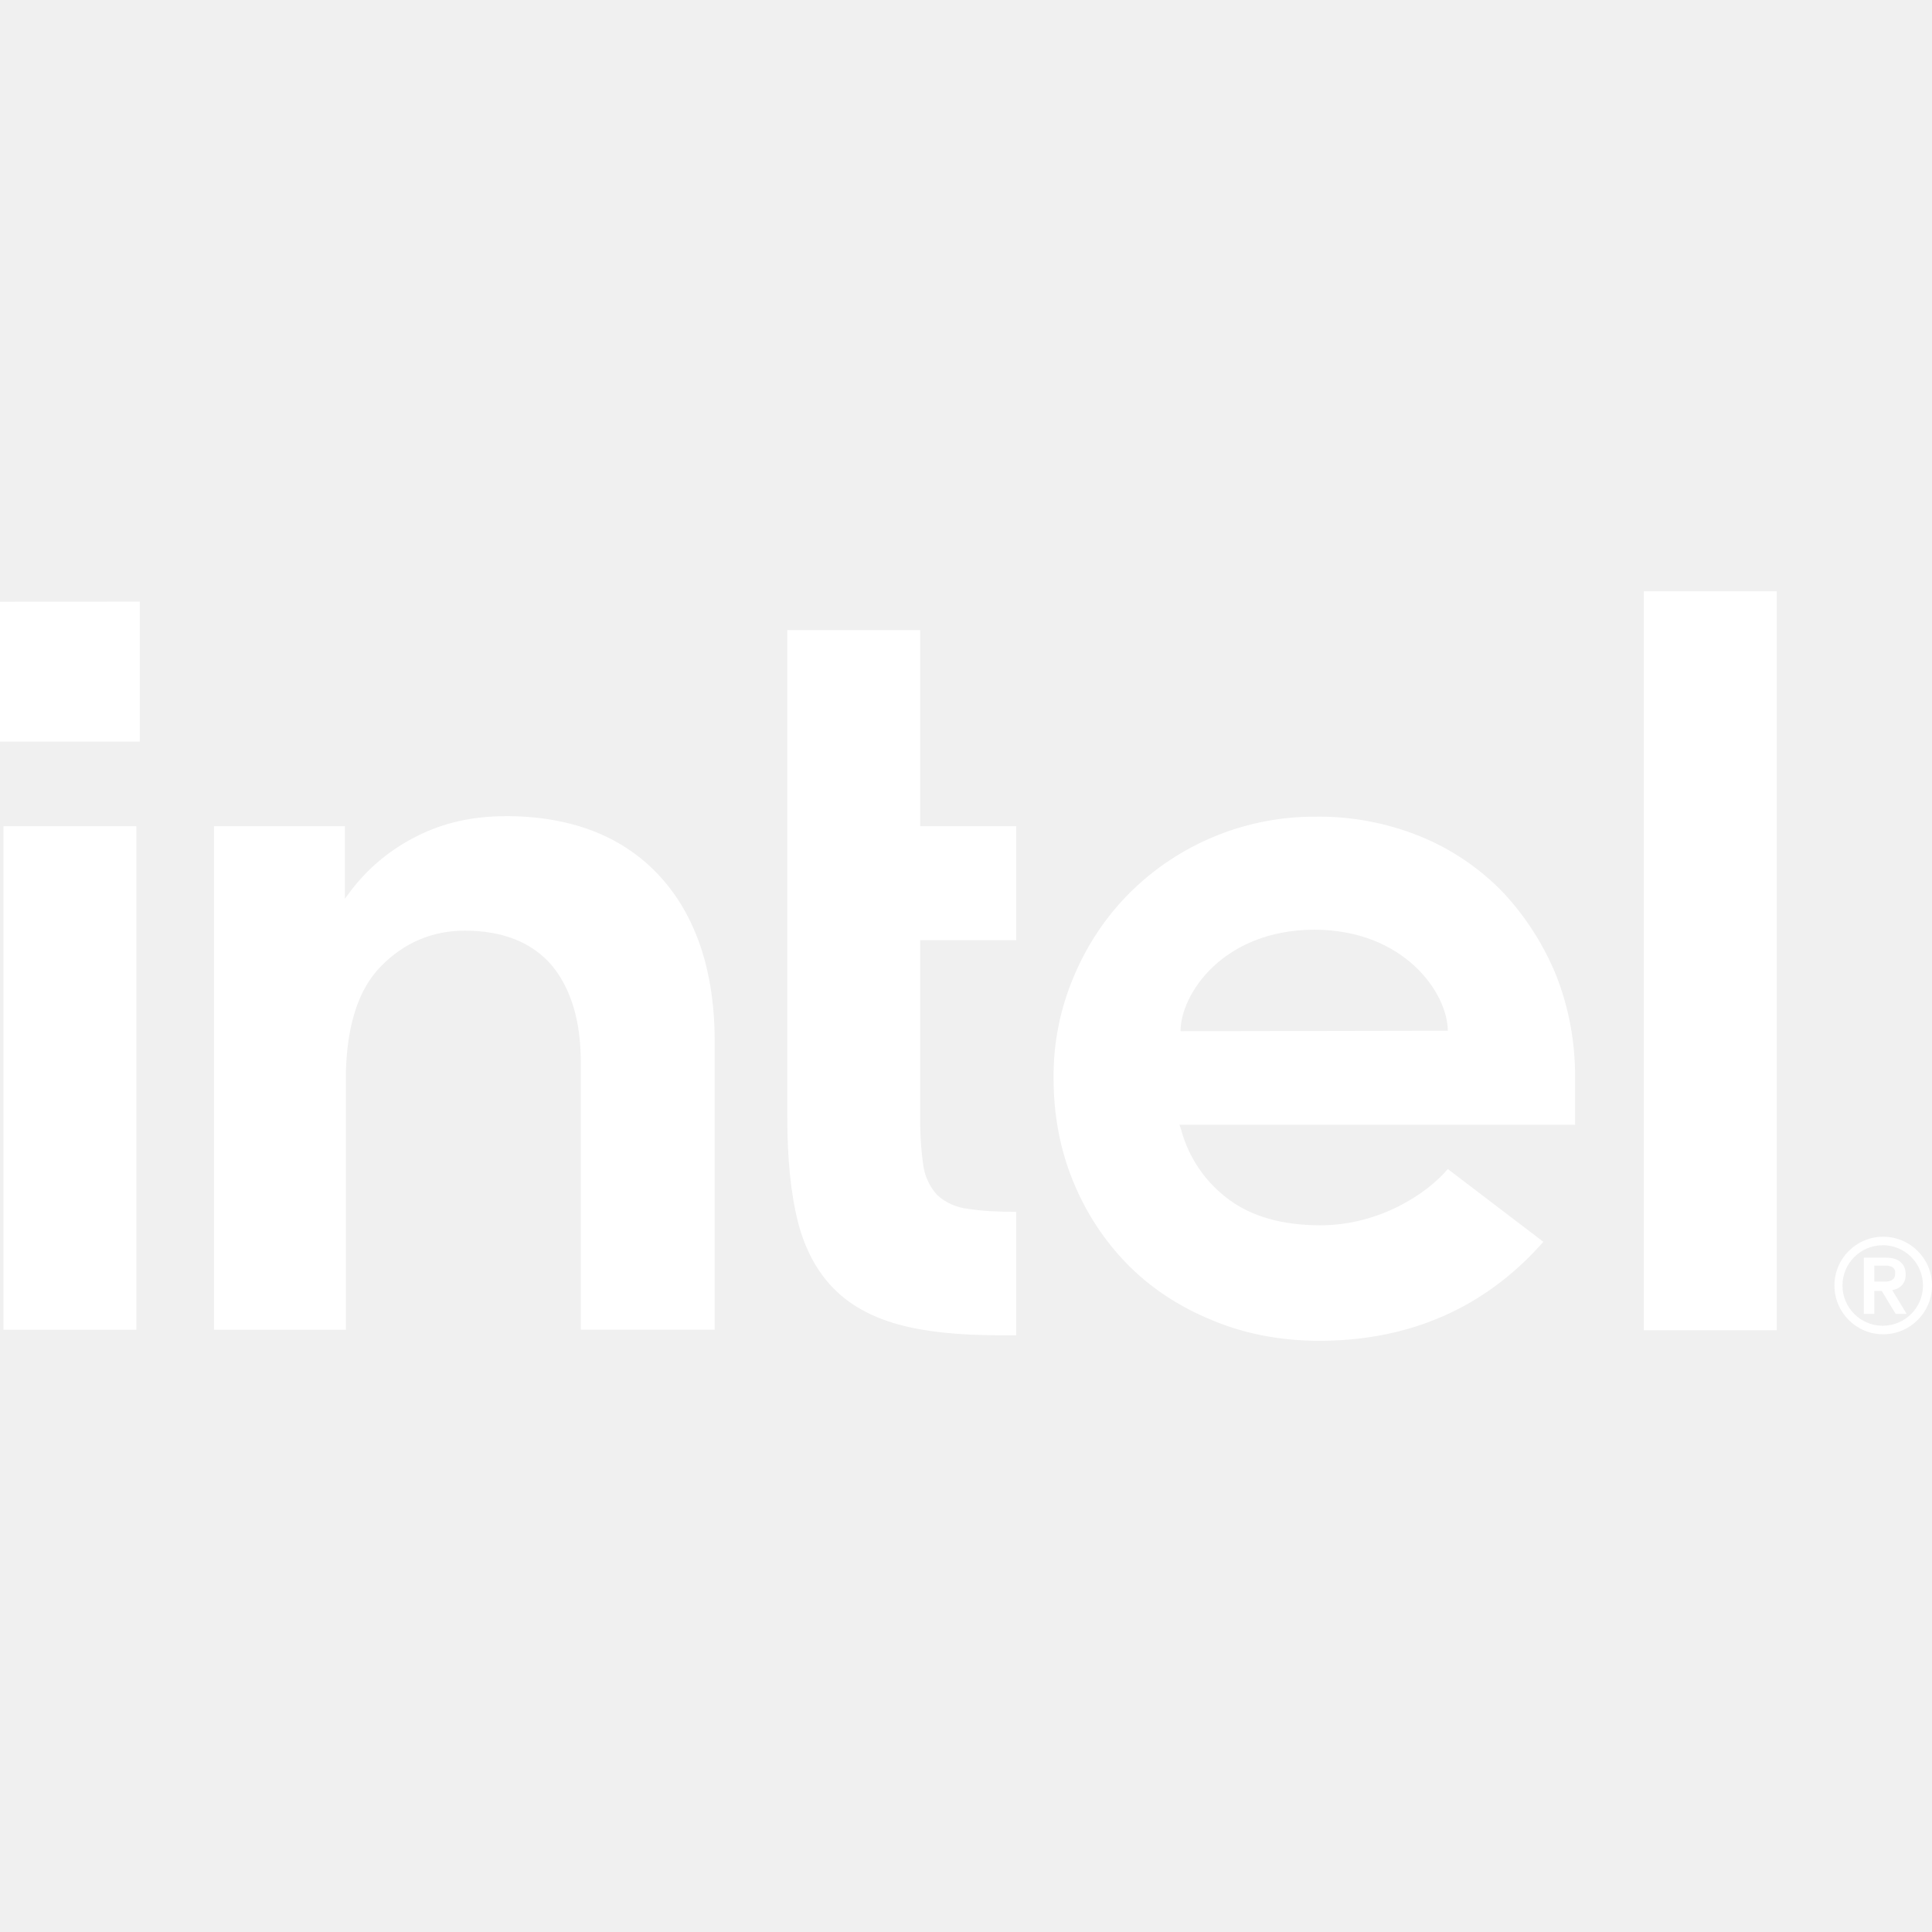
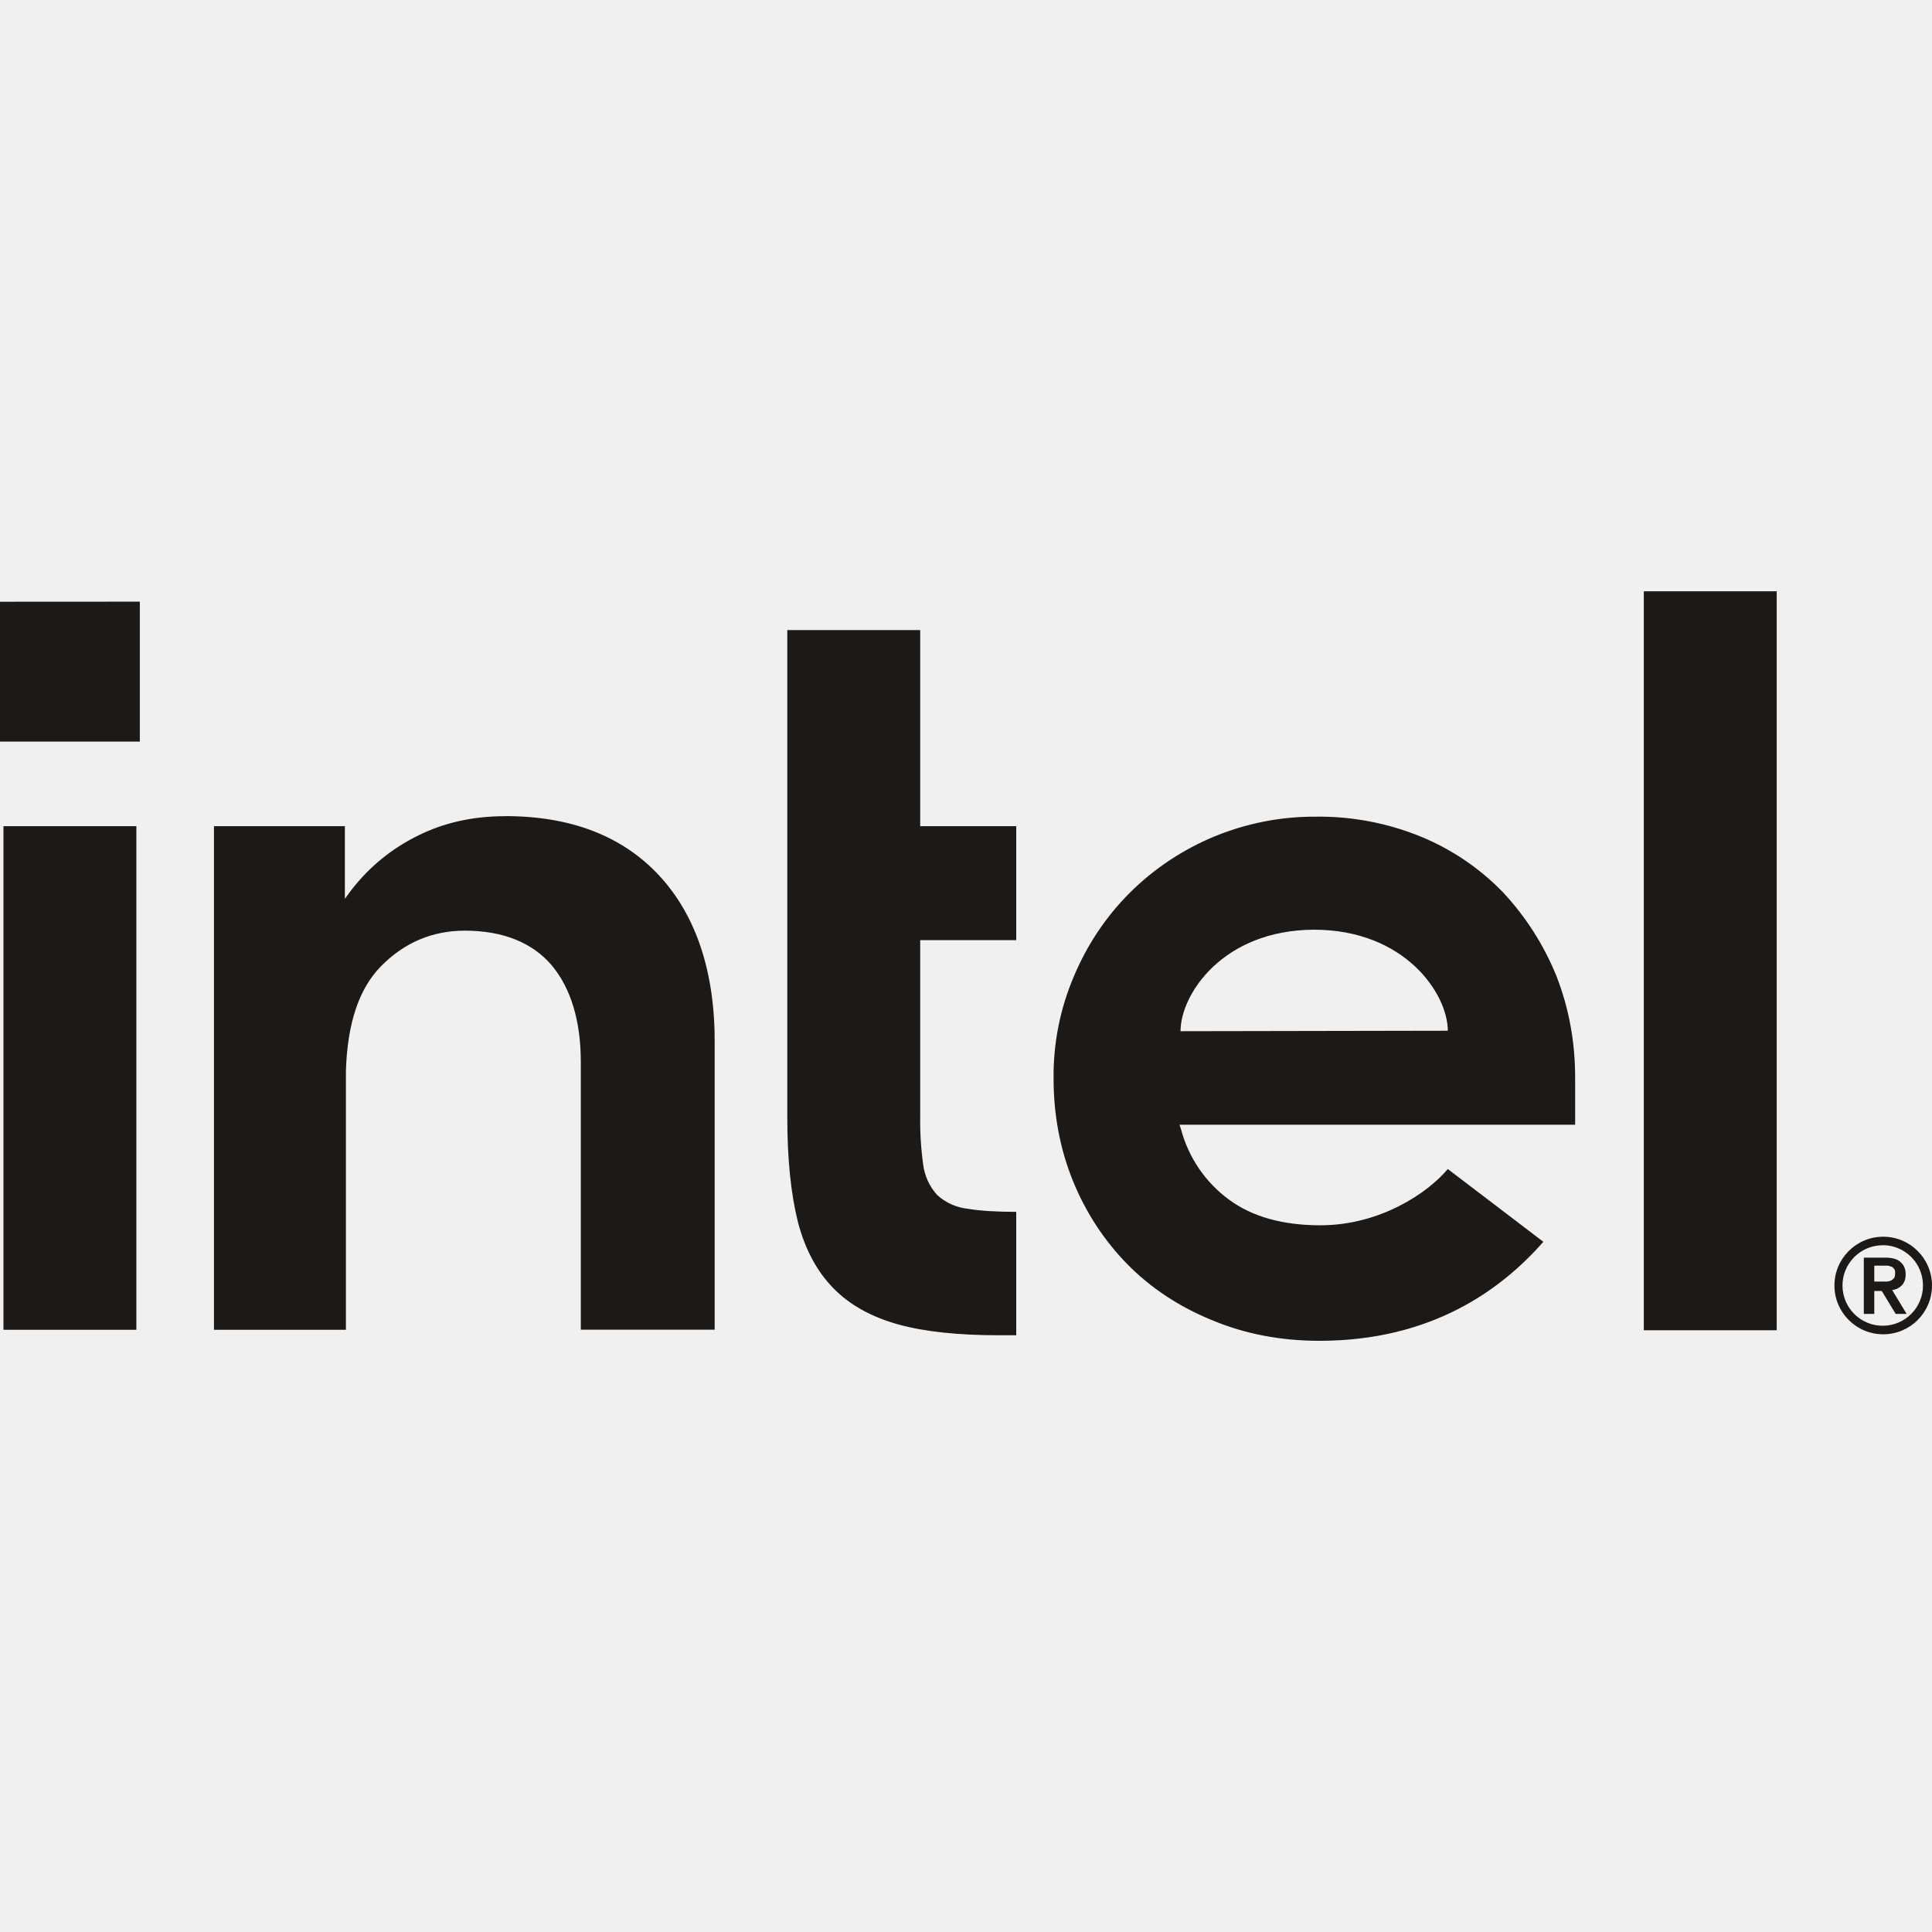
- <svg xmlns="http://www.w3.org/2000/svg" fill="#ffffff" role="img" viewBox="0 0 24 24">
+ <svg xmlns="http://www.w3.org/2000/svg" fill="#1C1917" role="img" viewBox="0 0 24 24">
  <path d="M20.42 7.345v9.18h1.651v-9.18zM0 7.475v1.737h1.737V7.474zm9.78.352v6.053c0 .513.044.945.13 1.292.087.34.235.618.44.828.203.21.475.359.803.451.334.093.754.136 1.255.136h.216v-1.533c-.24 0-.445-.012-.593-.037a.672.672 0 0 1-.39-.173.693.693 0 0 1-.173-.377 4.002 4.002 0 0 1-.037-.606v-2.182h1.193v-1.416h-1.193V7.827zm-3.505 2.312c-.396 0-.76.08-1.082.241-.327.161-.6.384-.822.668l-.087.117v-.902H2.658v6.256h1.639v-3.214c.018-.588.16-1.02.433-1.299.29-.297.642-.445 1.044-.445.476 0 .841.149 1.082.433.235.284.359.686.359 1.2v3.324h1.663V12.97c.006-.89-.229-1.595-.686-2.09-.458-.495-1.1-.742-1.917-.742zm10.065.006a3.252 3.252 0 0 0-2.306.946c-.29.29-.525.637-.692 1.033a3.145 3.145 0 0 0-.254 1.273c0 .452.08.878.241 1.274.161.395.39.742.674 1.032.284.29.637.526 1.045.693.408.173.86.26 1.342.26 1.397 0 2.262-.637 2.782-1.23l-1.187-.904c-.248.297-.841.699-1.583.699-.464 0-.847-.105-1.138-.321a1.588 1.588 0 0 1-.593-.872l-.019-.056h4.915v-.587c0-.451-.08-.872-.235-1.267a3.393 3.393 0 0 0-.661-1.033 3.013 3.013 0 0 0-1.02-.692 3.345 3.345 0 0 0-1.311-.248zm-16.297.118v6.256h1.651v-6.256zm16.278 1.286c1.132 0 1.664.797 1.664 1.255l-3.32.006c0-.458.525-1.255 1.656-1.261zm7.073 3.814a.606.606 0 0 0-.606.606.606.606 0 0 0 .606.606.606.606 0 0 0 .606-.606.606.606 0 0 0-.606-.606zm-.008.105a.5.5 0 0 1 .002 0 .5.5 0 0 1 .5.501.5.5 0 0 1-.5.5.5.5 0 0 1-.5-.5.5.5 0 0 1 .498-.5zm-.233.155v.699h.13v-.285h.093l.173.285h.136l-.18-.297a.191.191 0 0 0 .118-.056c.03-.03.05-.074.05-.136 0-.068-.02-.117-.063-.154-.037-.038-.105-.056-.185-.056zm.13.099h.154c.019 0 .037.006.056.012a.064.064 0 0 1 .037.031c.013.013.012.031.012.056a.124.124 0 0 1-.012.055.164.164 0 0 1-.037.031c-.019.006-.037.013-.056.013h-.154Z" />
</svg>
